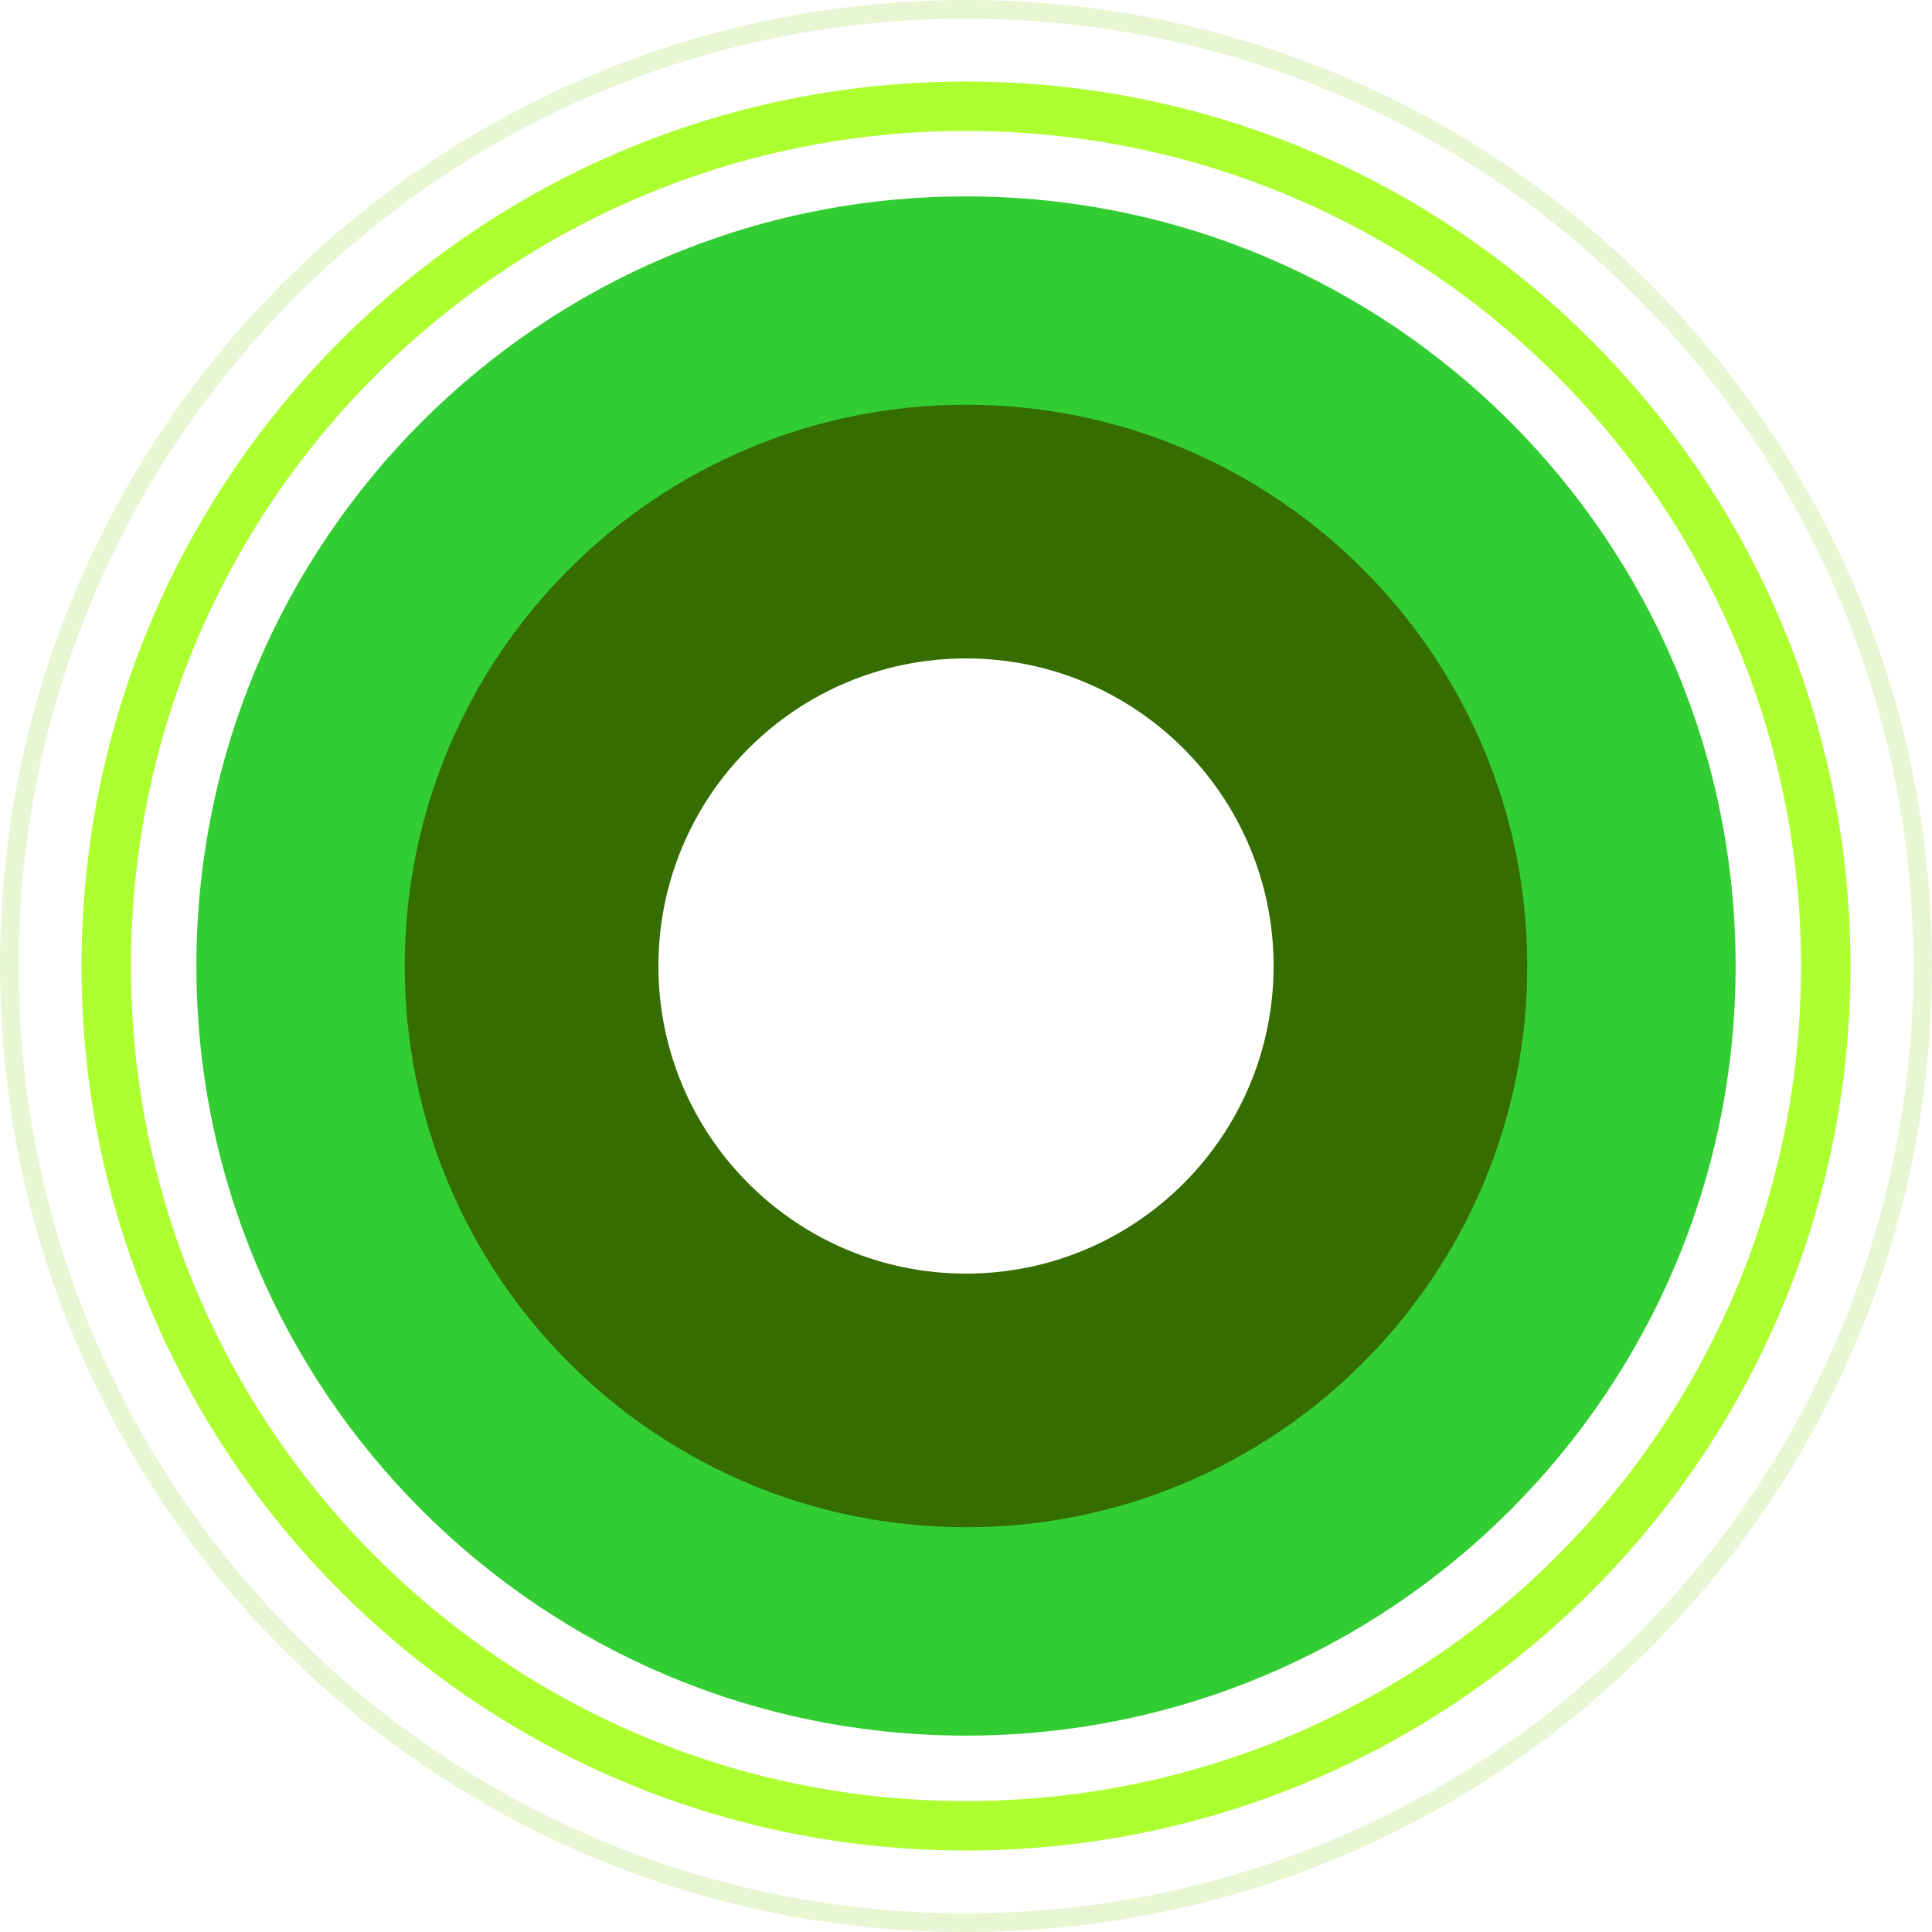
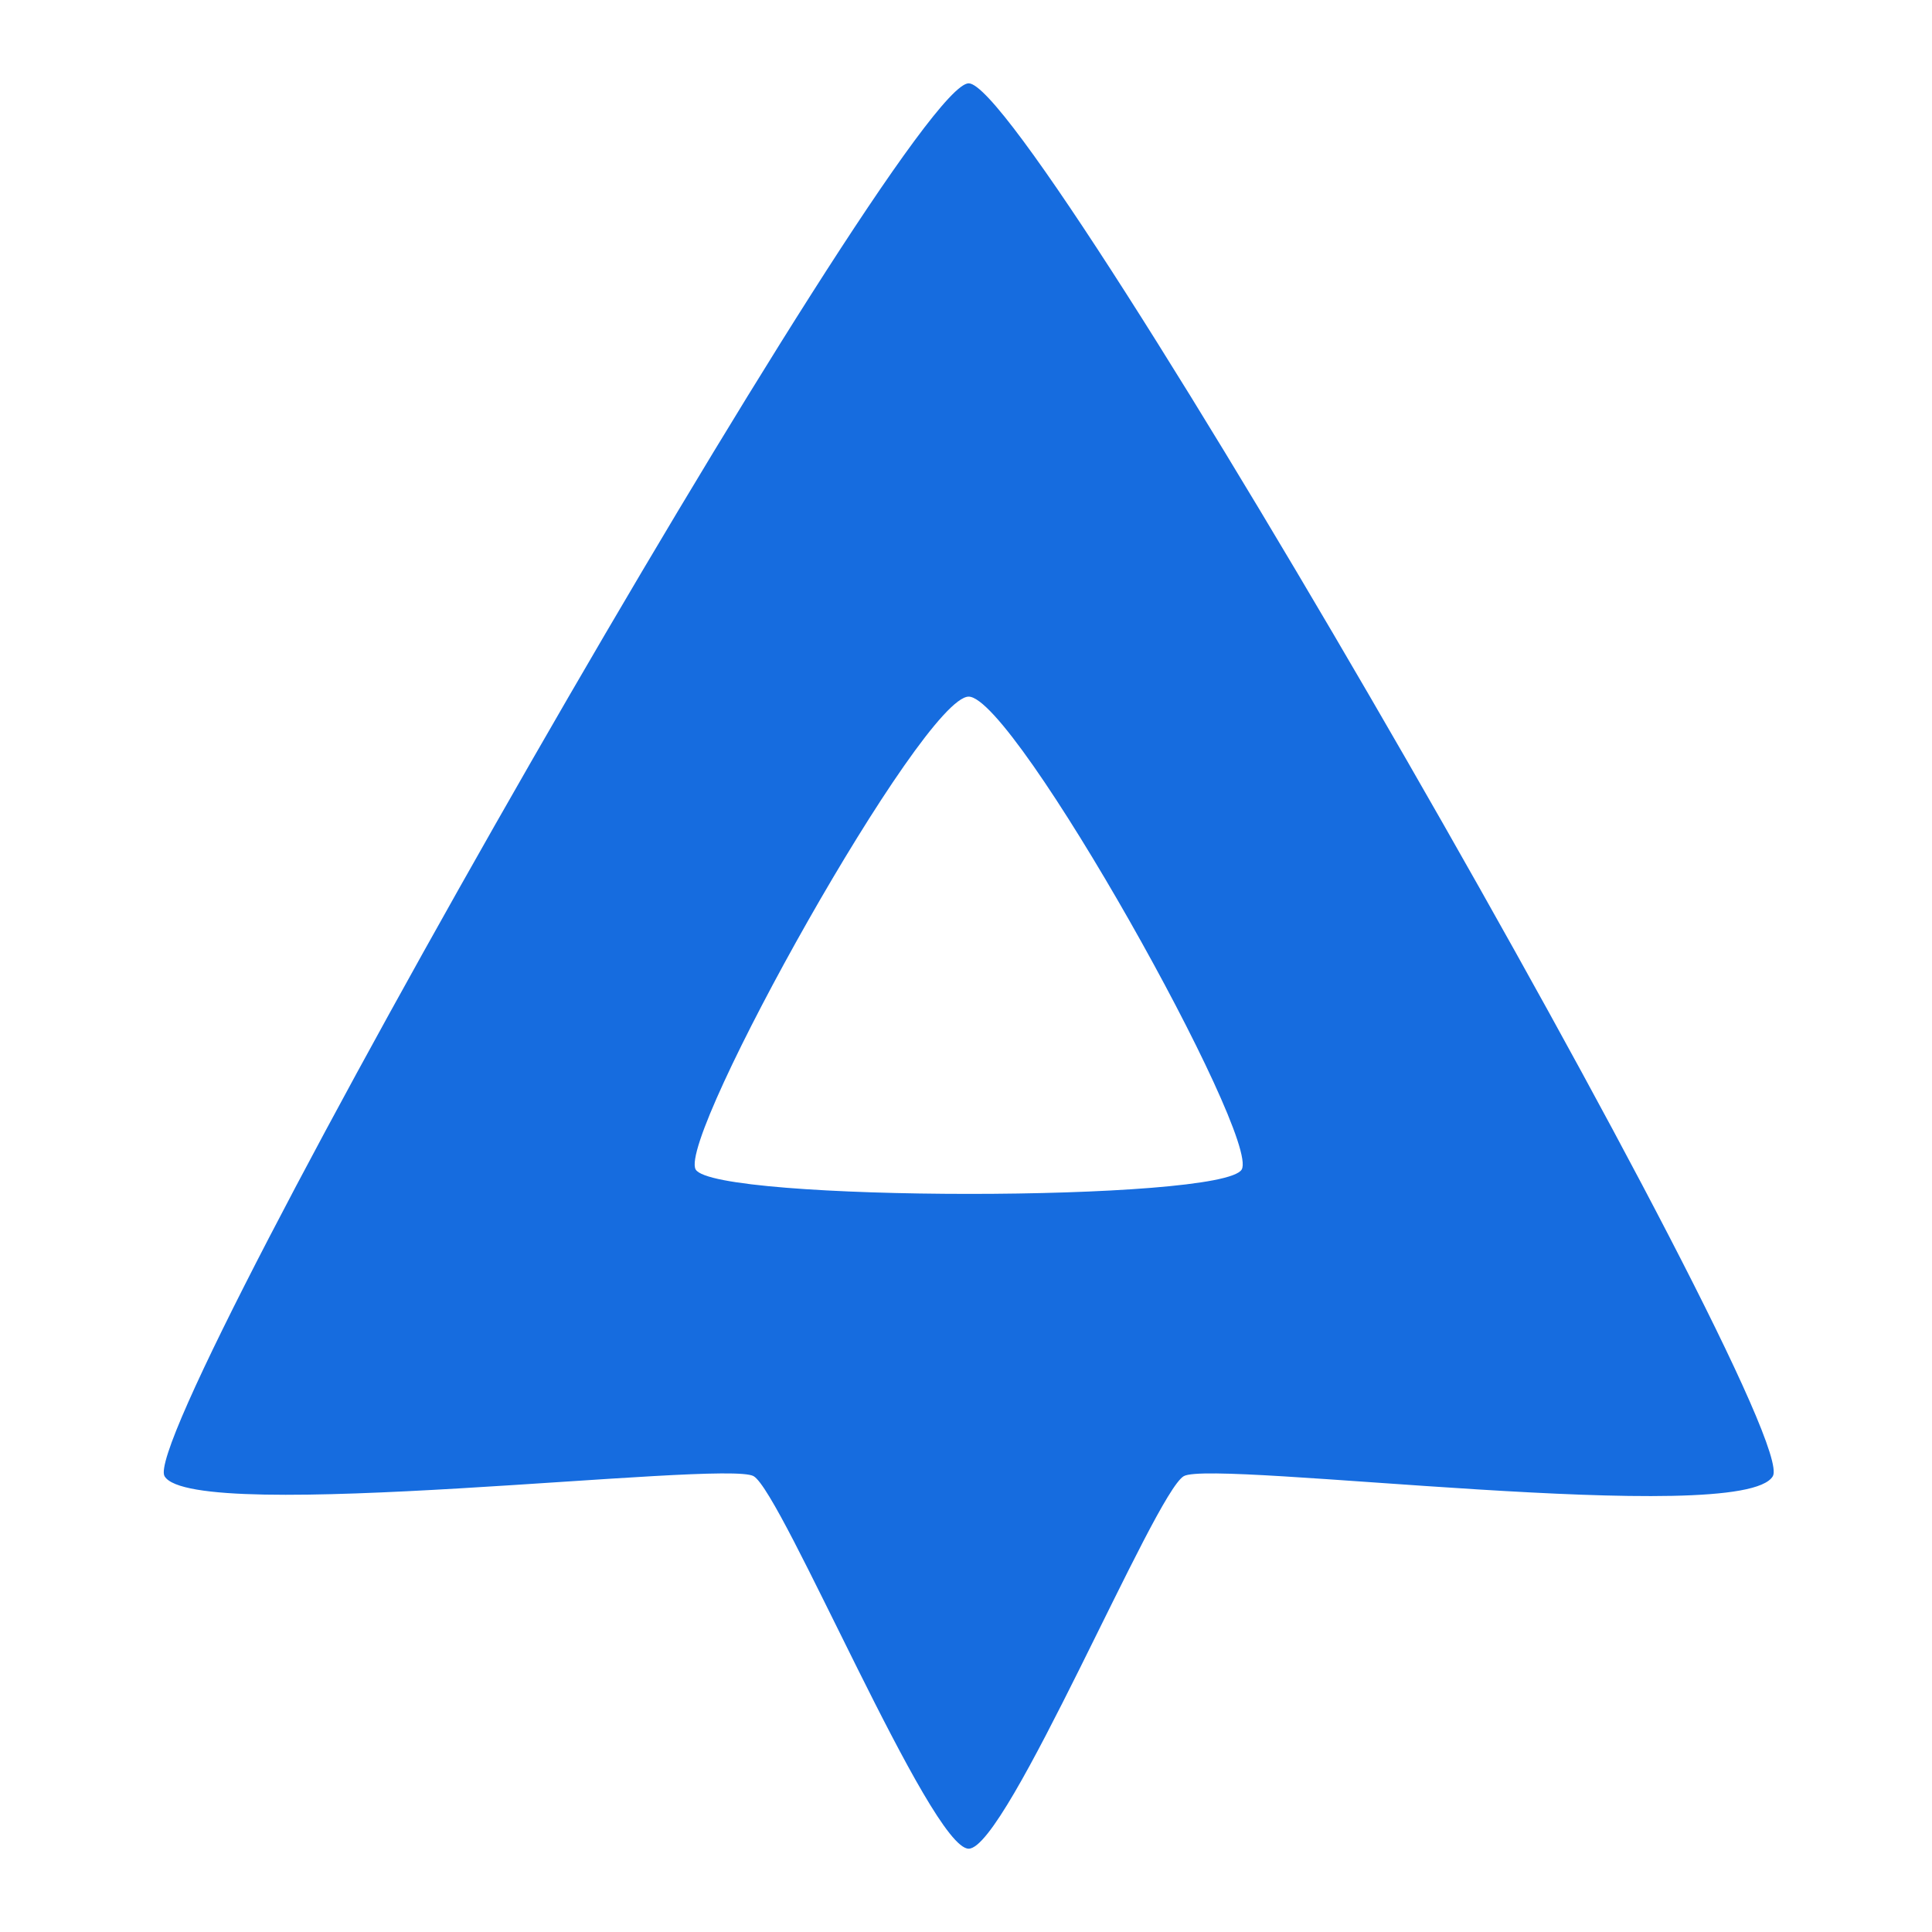
- <svg xmlns="http://www.w3.org/2000/svg" width="110.255mm" height="110.255mm" viewBox="0 0 110.255 110.255" version="1.1" id="svg8">
-   <defs id="defs2" />
-   <g id="layer1" transform="translate(214.8617,58.64847)">
-     <path style="opacity:1;fill:#adff2f;fill-opacity:1;stroke:none;stroke-width:2.181;stroke-linecap:round;stroke-miterlimit:4;stroke-dasharray:none;stroke-dashoffset:0;stroke-opacity:1" d="m -159.734,-53.995 a 50.475,50.475 0 0 0 -50.475,50.475 50.475,50.475 0 0 0 50.475,50.475 50.475,50.475 0 0 0 50.475,-50.475 50.475,50.475 0 0 0 -50.475,-50.475 z m 0,2.819 a 47.656,47.656 0 0 1 47.655,47.655 47.656,47.656 0 0 1 -47.655,47.655 47.656,47.656 0 0 1 -47.655,-47.655 47.656,47.656 0 0 1 47.655,-47.655 z" id="circle842" />
-     <path style="opacity:1;fill:#32cd32;fill-opacity:1;stroke:none;stroke-width:1.898;stroke-linecap:round;stroke-miterlimit:4;stroke-dasharray:none;stroke-dashoffset:0;stroke-opacity:1" d="m -159.734,-47.441 a 43.92,43.92 0 0 0 -43.92,43.92 43.92,43.92 0 0 0 43.92,43.921 43.92,43.92 0 0 0 43.92,-43.921 43.92,43.92 0 0 0 -43.92,-43.92 z m 0,22.3 a 21.621,21.621 0 0 1 21.62,21.62 21.621,21.621 0 0 1 -21.62,21.62 21.621,21.621 0 0 1 -21.62,-21.62 21.621,21.621 0 0 1 21.62,-21.62 z" id="circle825" />
-     <path style="opacity:1;fill:#356d00;fill-opacity:1;stroke:none;stroke-width:1.384;stroke-linecap:round;stroke-miterlimit:4;stroke-dasharray:none;stroke-dashoffset:0;stroke-opacity:1" d="m -159.734,-35.55 a 32.029,32.029 0 0 0 -32.029,32.029 32.029,32.029 0 0 0 32.029,32.029 32.029,32.029 0 0 0 32.029,-32.029 32.029,32.029 0 0 0 -32.029,-32.029 z m 0,14.476 a 17.554,17.554 0 0 1 17.554,17.554 17.554,17.554 0 0 1 -17.554,17.554 17.554,17.554 0 0 1 -17.554,-17.554 17.554,17.554 0 0 1 17.554,-17.554 z" id="path817" />
-     <path style="opacity:1;fill:#e9f6d4;fill-opacity:1;stroke:none;stroke-width:2.382;stroke-linecap:round;stroke-miterlimit:4;stroke-dasharray:none;stroke-dashoffset:0;stroke-opacity:1" d="m -159.734,-58.648 a 55.128,55.128 0 0 0 -55.128,55.128 55.128,55.128 0 0 0 55.128,55.128 55.128,55.128 0 0 0 55.128,-55.128 55.128,55.128 0 0 0 -55.128,-55.128 z m 0,1.067 a 54.061,54.061 0 0 1 54.06,54.06 54.061,54.061 0 0 1 -54.06,54.06 54.061,54.061 0 0 1 -54.06,-54.06 54.061,54.061 0 0 1 54.06,-54.06 z" id="path850" />
+ <svg xmlns="http://www.w3.org/2000/svg" width="100" height="100" viewBox="0 0 26.458 26.458" version="1.1" id="svg8">
+   <defs id="defs2">
+     <clipPath id="clipPath874" clipPathUnits="userSpaceOnUse">
+       <rect style="opacity:1;fill:#f9f9f9;fill-opacity:1;stroke:none;stroke-width:0.116;stroke-miterlimit:4;stroke-dasharray:none;stroke-dashoffset:0" id="rect876" width="370.417" height="211.667" x="-401.411" y="-4.625" />
+     </clipPath>
+     <filter id="filter1862" style="color-interpolation-filters:sRGB">
+       <feFlood id="feFlood1852" result="flood" flood-color="rgb(139,139,139)" flood-opacity="1" />
+       <feComposite id="feComposite1854" result="composite1" operator="in" in2="SourceGraphic" in="flood" />
+       <feGaussianBlur id="feGaussianBlur1856" result="blur" stdDeviation="8.995" in="composite1" />
+       <feOffset id="feOffset1858" result="offset" dy="0" dx="0" />
+       <feComposite id="feComposite1860" result="composite2" operator="over" in2="offset" in="SourceGraphic" />
+     </filter>
+   </defs>
+   <g id="layer1" transform="translate(0,-270.5417)">
+     <g transform="matrix(0.2628347,0,0,0.2628347,330.3586,465.1196)" id="layer1-3" style="fill:#166cdf;fill-opacity:1">
+       <g transform="matrix(0.1865824,0,0,0.1865824,-962.7582,-767.9371)" id="g1378" style="fill:#166cdf;fill-opacity:1">
+         <path id="path1376" d="m -1305.997,171.362 c -18.299,3e-5 -232.495,375.213 -224.562,388.953 7.933,13.74 156.499,-4.619 164.5,0 8.001,4.619 49.361,104.031 60.062,104.031 10.702,0 51.876,-99.305 60.062,-104.031 8.187,-4.727 156.063,14.617 164.502,0 8.439,-14.617 -206.265,-388.953 -224.565,-388.953 z m 0,171.27 c 12.839,-7e-5 81.505,122.93 76.24,132.049 -5.265,9.119 -147.255,9.047 -152.478,0 -5.223,-9.047 63.399,-132.049 76.238,-132.049 z" style="opacity:1;fill:#166cdf;fill-opacity:1;stroke:none;stroke-width:2.6;stroke-linecap:butt;stroke-linejoin:round;stroke-miterlimit:12.6;stroke-dasharray:10.4, 10.4;stroke-dashoffset:0;stroke-opacity:1" />
+       </g>
+     </g>
  </g>
</svg>
